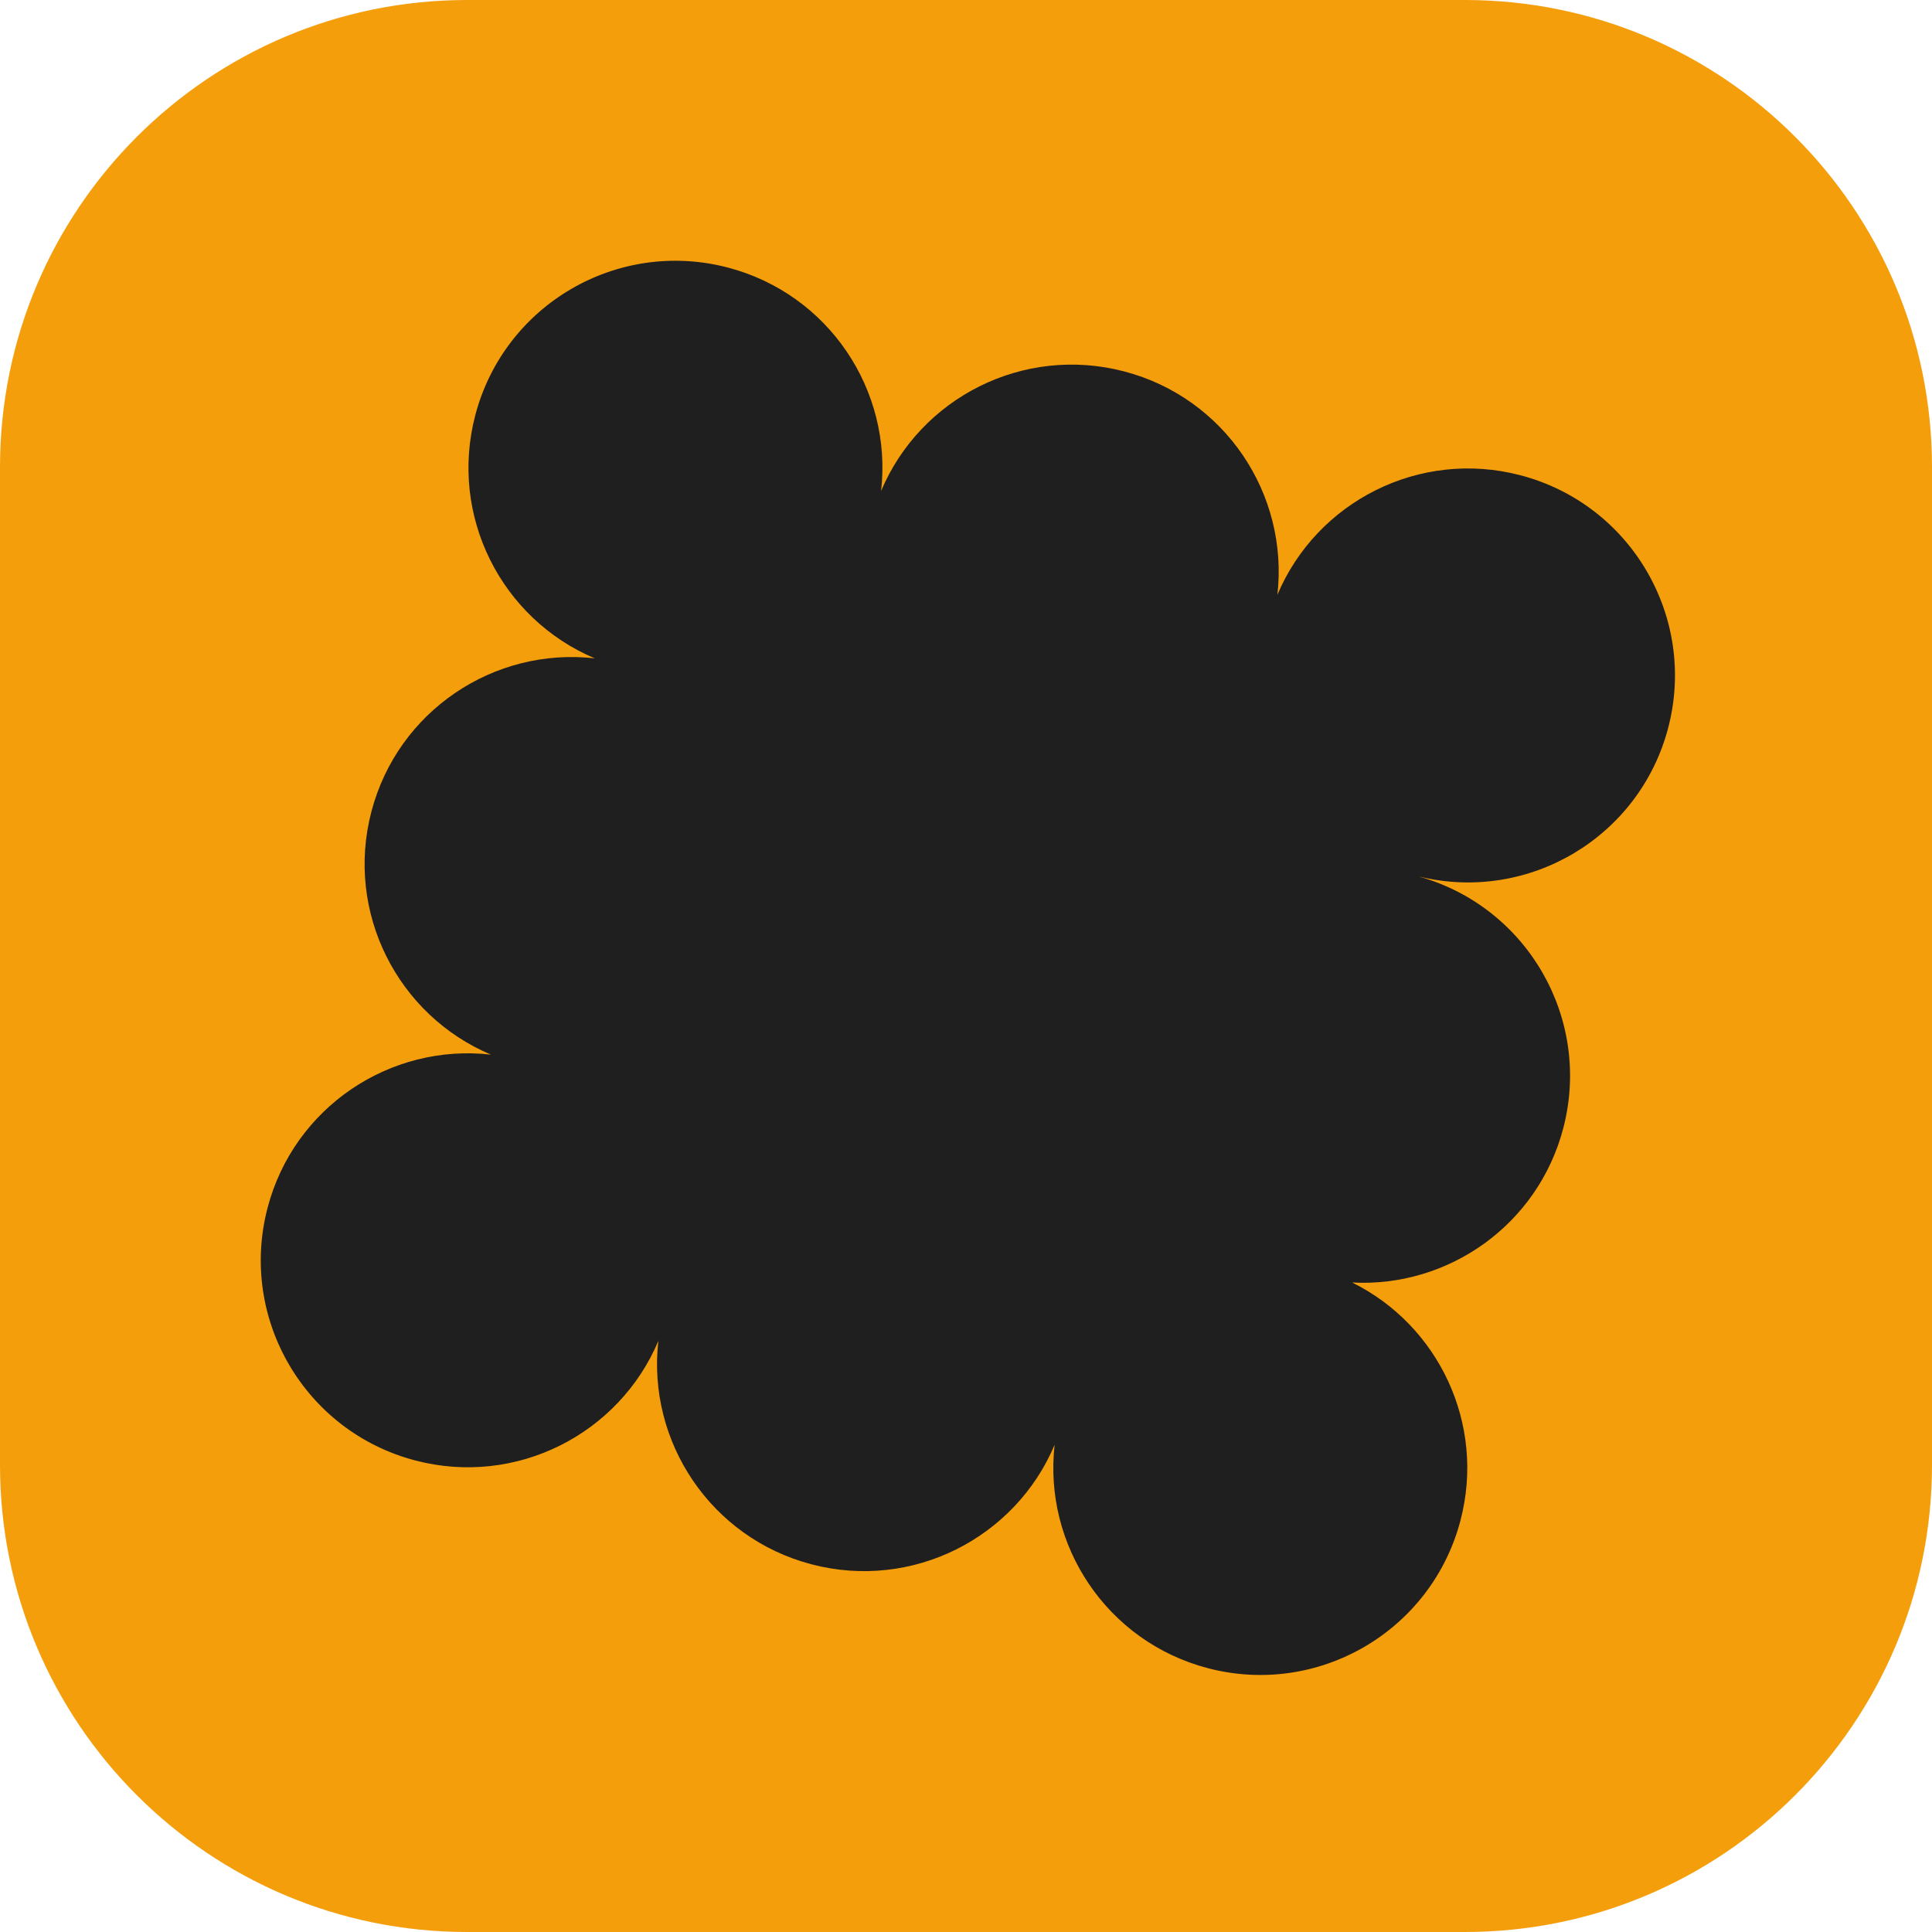
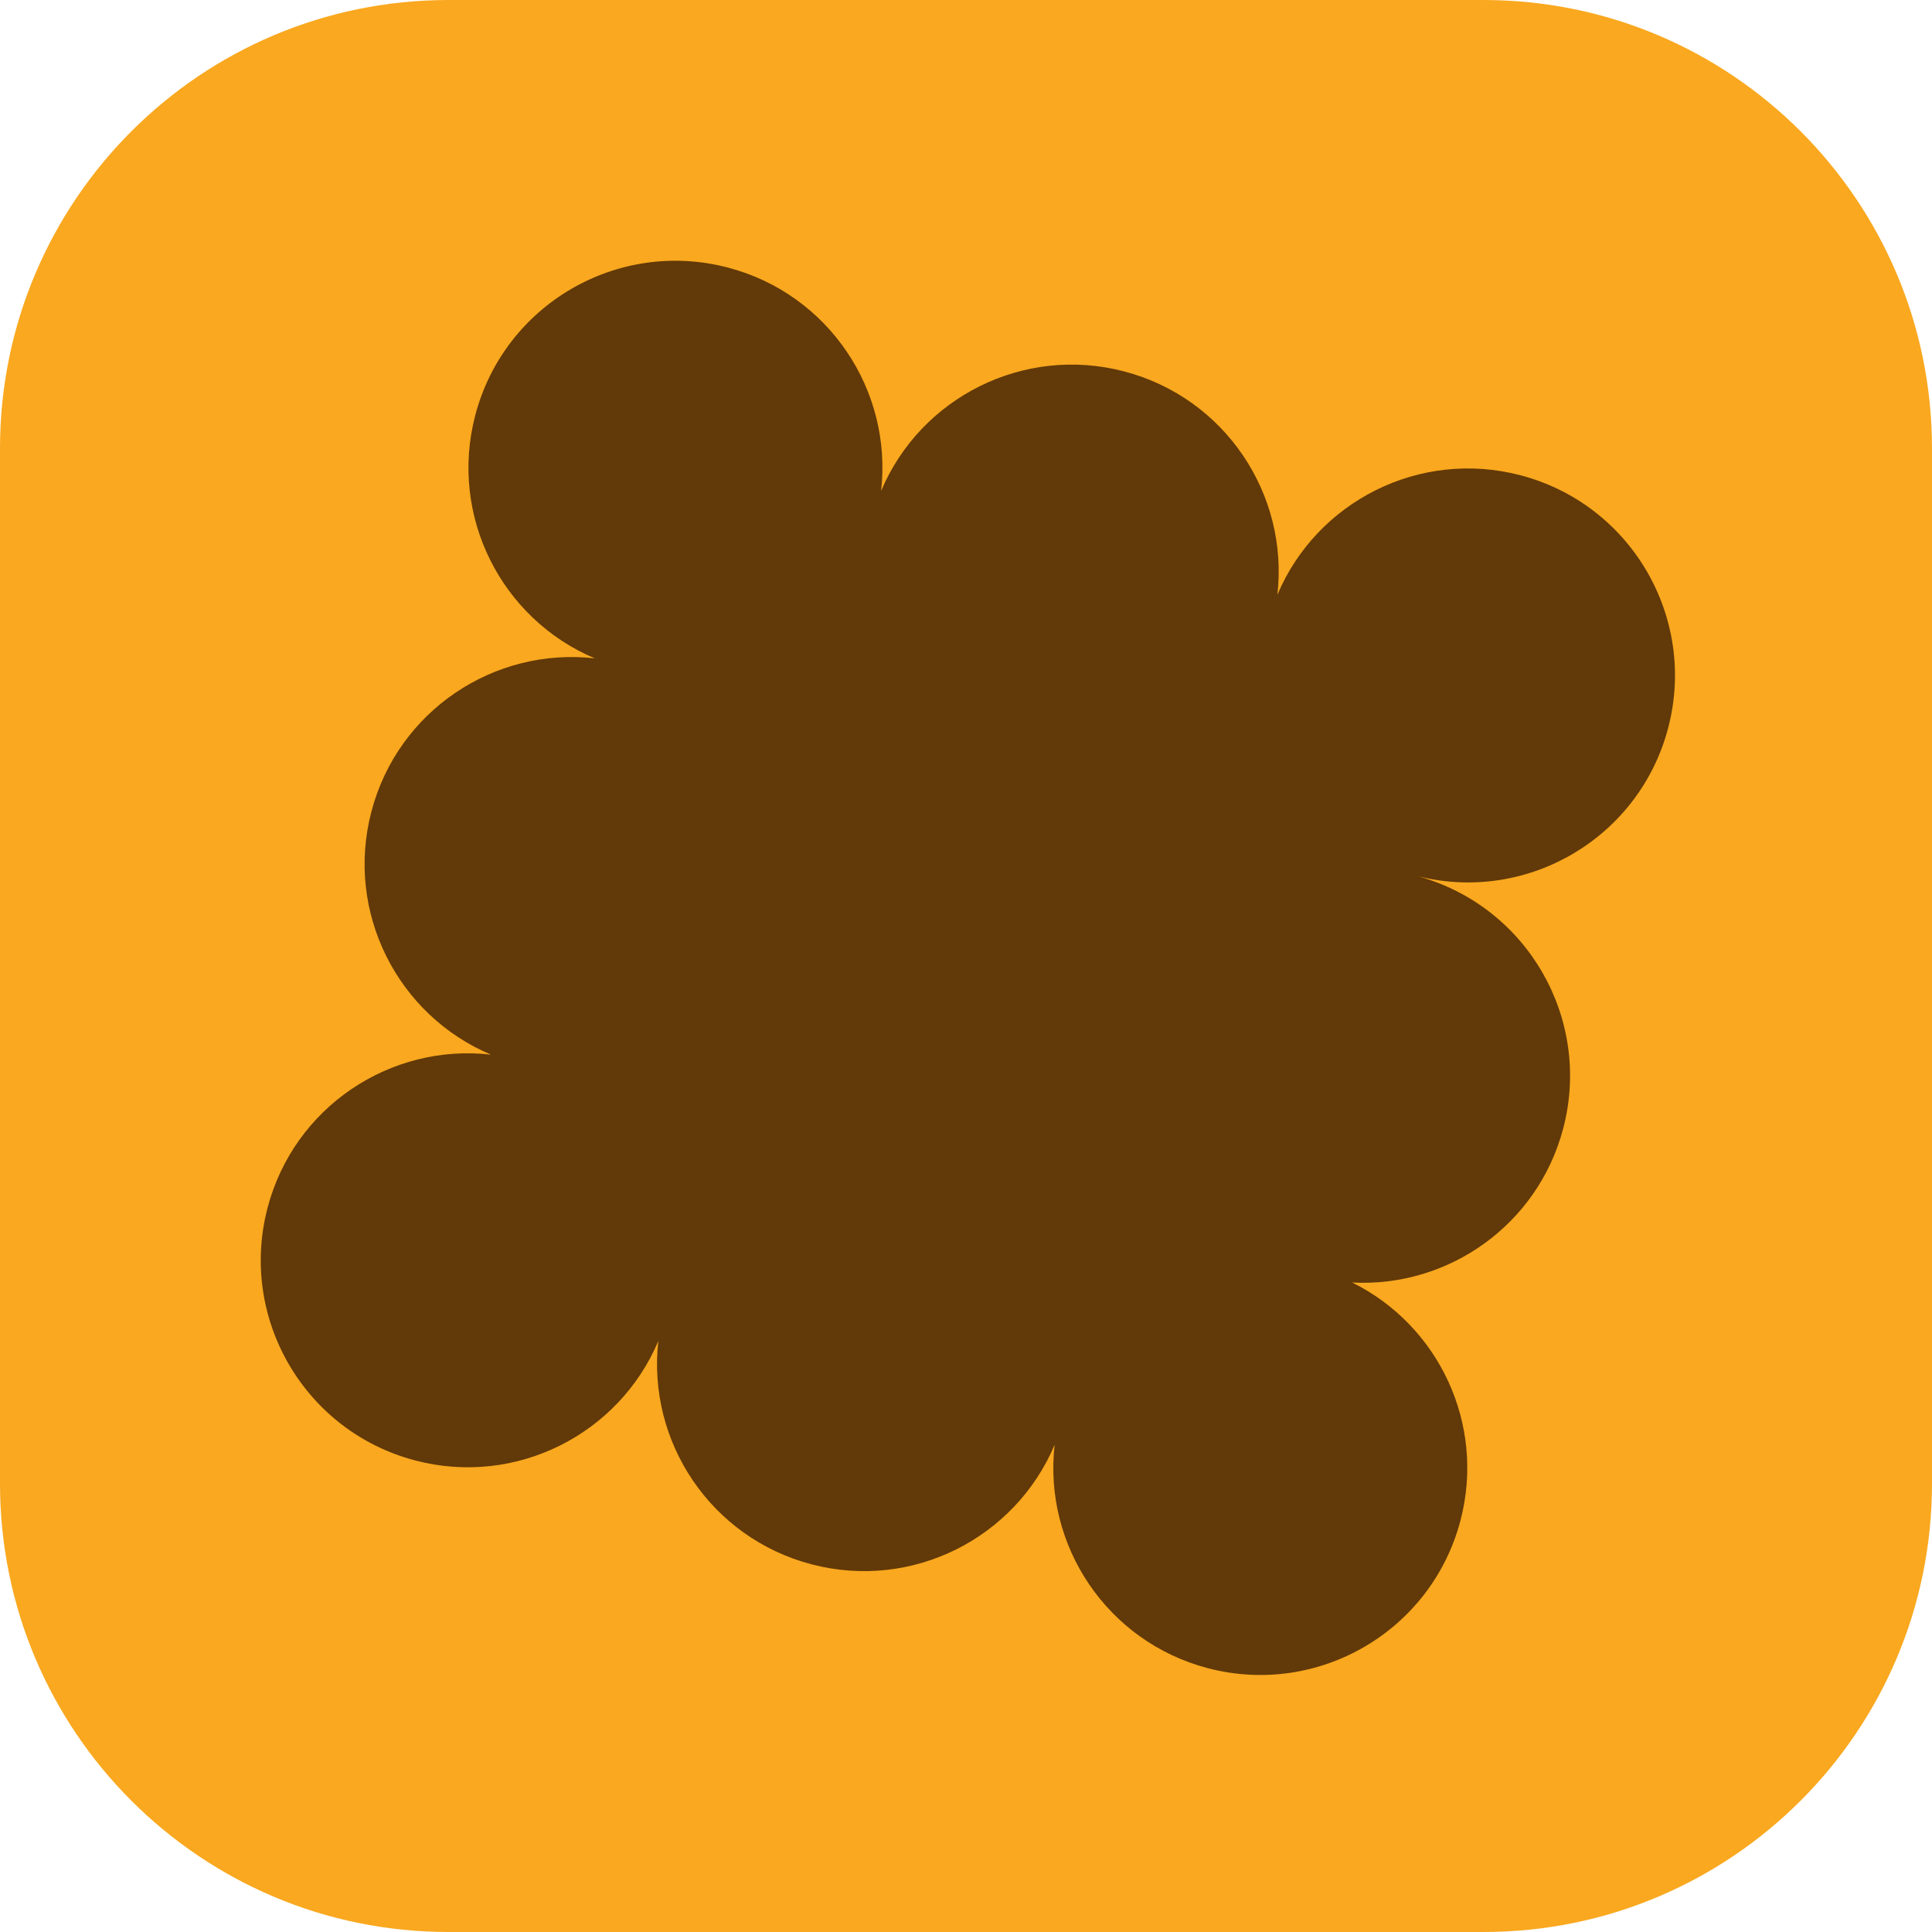
- <svg xmlns="http://www.w3.org/2000/svg" width="517" height="517" viewBox="0 0 517 517" fill="none">
-   <rect width="517" height="517" rx="125" fill="#F59E0B" />
-   <path d="M111.129 390.82C138.106 397.89 165.651 383.798 176.176 358.829C173.102 385.751 190.195 411.54 217.172 418.61C244.148 425.68 271.693 411.588 282.218 386.619C279.144 413.541 296.238 439.331 323.214 446.4C352.799 454.153 383.067 436.455 390.82 406.871C397.602 380.993 384.91 354.591 361.824 343.193C387.533 344.583 411.542 327.8 418.324 301.922C425.981 272.702 408.812 242.816 379.884 234.613L379.89 234.591C409.123 241.63 438.743 224.005 446.4 194.786C454.153 165.201 436.455 134.933 406.871 127.18C379.894 120.11 352.349 134.202 341.824 159.171C344.898 132.249 327.805 106.459 300.828 99.39C273.852 92.32 246.307 106.412 235.782 131.381C238.856 104.459 221.762 78.669 194.786 71.6C165.201 63.847 134.933 81.545 127.18 111.129C120.11 138.106 134.202 165.651 159.171 176.176C132.249 173.102 106.459 190.195 99.39 217.172C92.32 244.148 106.412 271.693 131.381 282.218C104.459 279.144 78.669 296.238 71.6 323.214C63.847 352.799 81.545 383.067 111.129 390.82Z" fill="#1F1F1F" />
+ <svg xmlns="http://www.w3.org/2000/svg" width="180" height="180" viewBox="0 0 180 180" fill="none">
+   <path d="M0 41.779C0 18.705 18.705 0 41.779 0H138.221C161.295 0 180 18.705 180 41.779V138.221C180 161.295 161.295 180 138.221 180H41.779C18.705 180 0 161.295 0 138.221V41.779Z" fill="#F9A81F" />
+   <path d="M38.691 136.069C48.083 138.53 57.673 133.624 61.338 124.931C60.268 134.304 66.219 143.283 75.611 145.744C85.003 148.206 94.593 143.299 98.258 134.606C97.188 143.979 103.139 152.958 112.531 155.42C122.831 158.119 133.37 151.957 136.069 141.657C138.43 132.647 134.011 123.455 125.973 119.487C134.925 119.971 143.283 114.128 145.645 105.118C148.311 94.945 142.333 84.539 132.262 81.683L132.264 81.676C142.441 84.126 152.754 77.99 155.42 67.817C158.119 57.517 151.957 46.979 141.657 44.279C132.265 41.818 122.675 46.724 119.01 55.417C120.081 46.044 114.129 37.065 104.737 34.604C95.345 32.142 85.755 37.049 82.09 45.742C83.161 36.369 77.209 27.39 67.817 24.928C57.517 22.229 46.979 28.391 44.279 38.691C41.818 48.083 46.724 57.673 55.417 61.338C46.044 60.268 37.065 66.219 34.604 75.611C32.142 85.003 37.049 94.593 45.742 98.258C36.369 97.188 27.39 103.139 24.928 112.531C22.229 122.831 28.391 133.37 38.691 136.069Z" fill="#623908" />
</svg>
